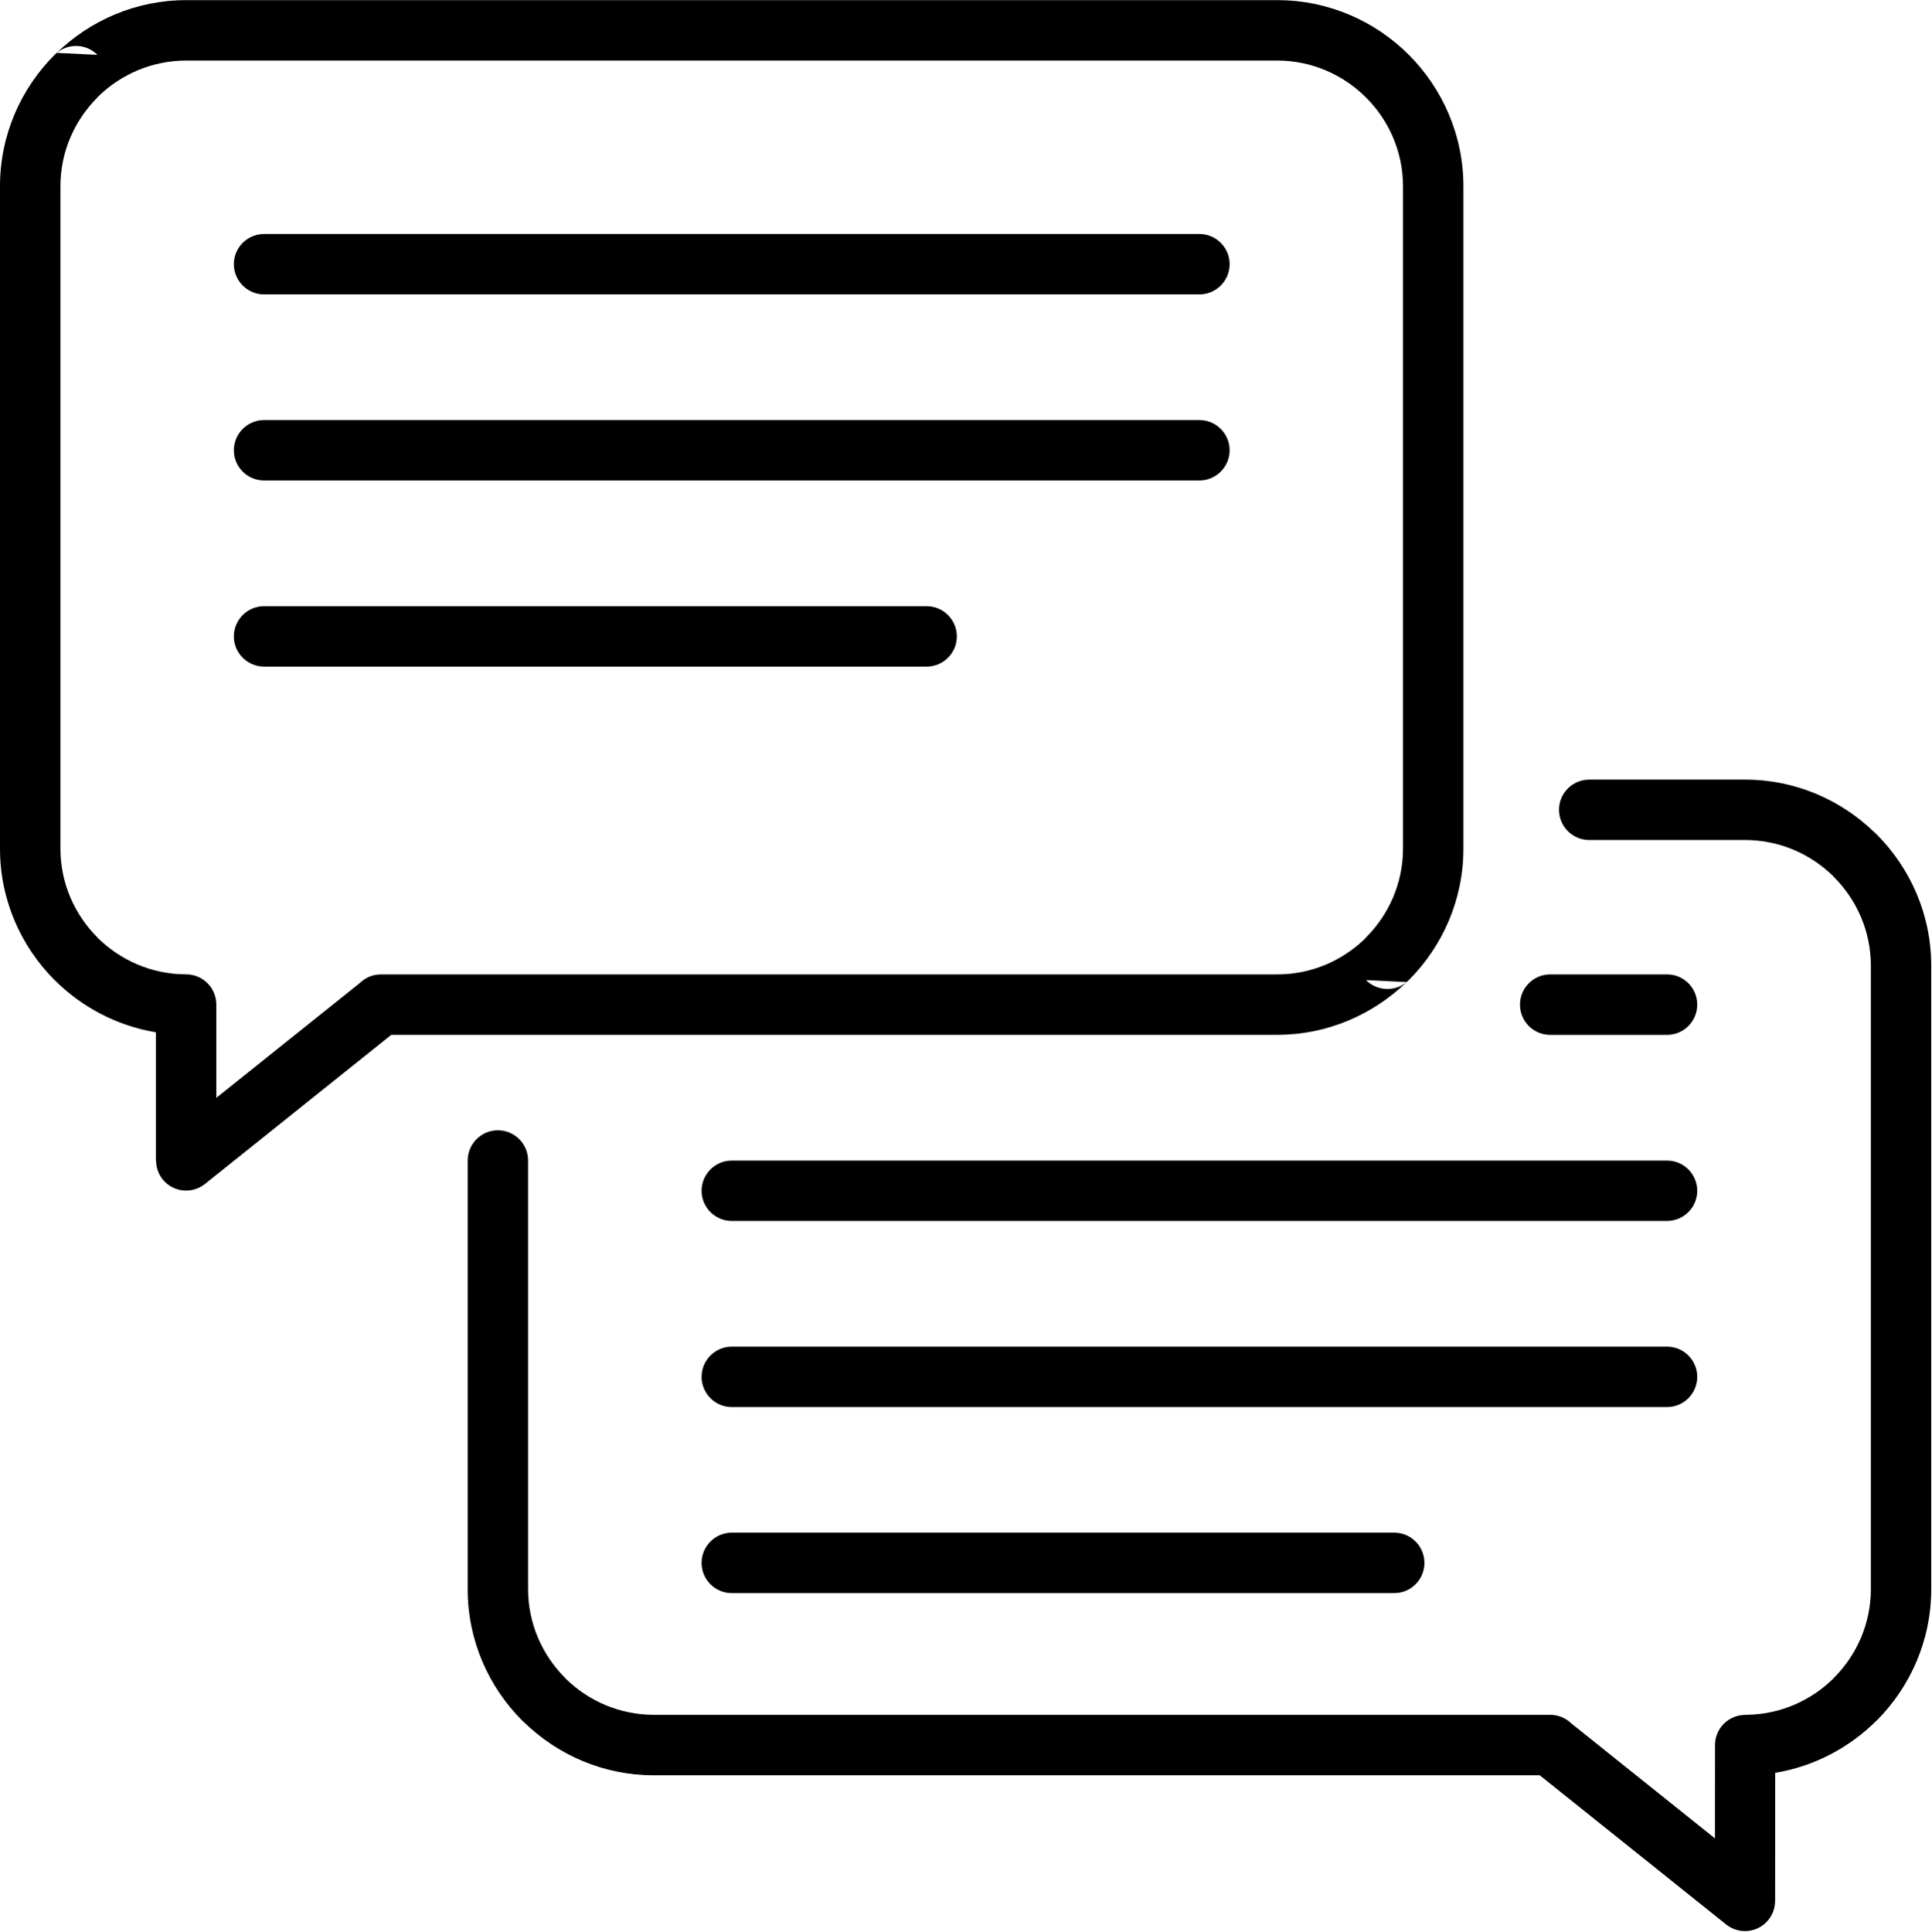
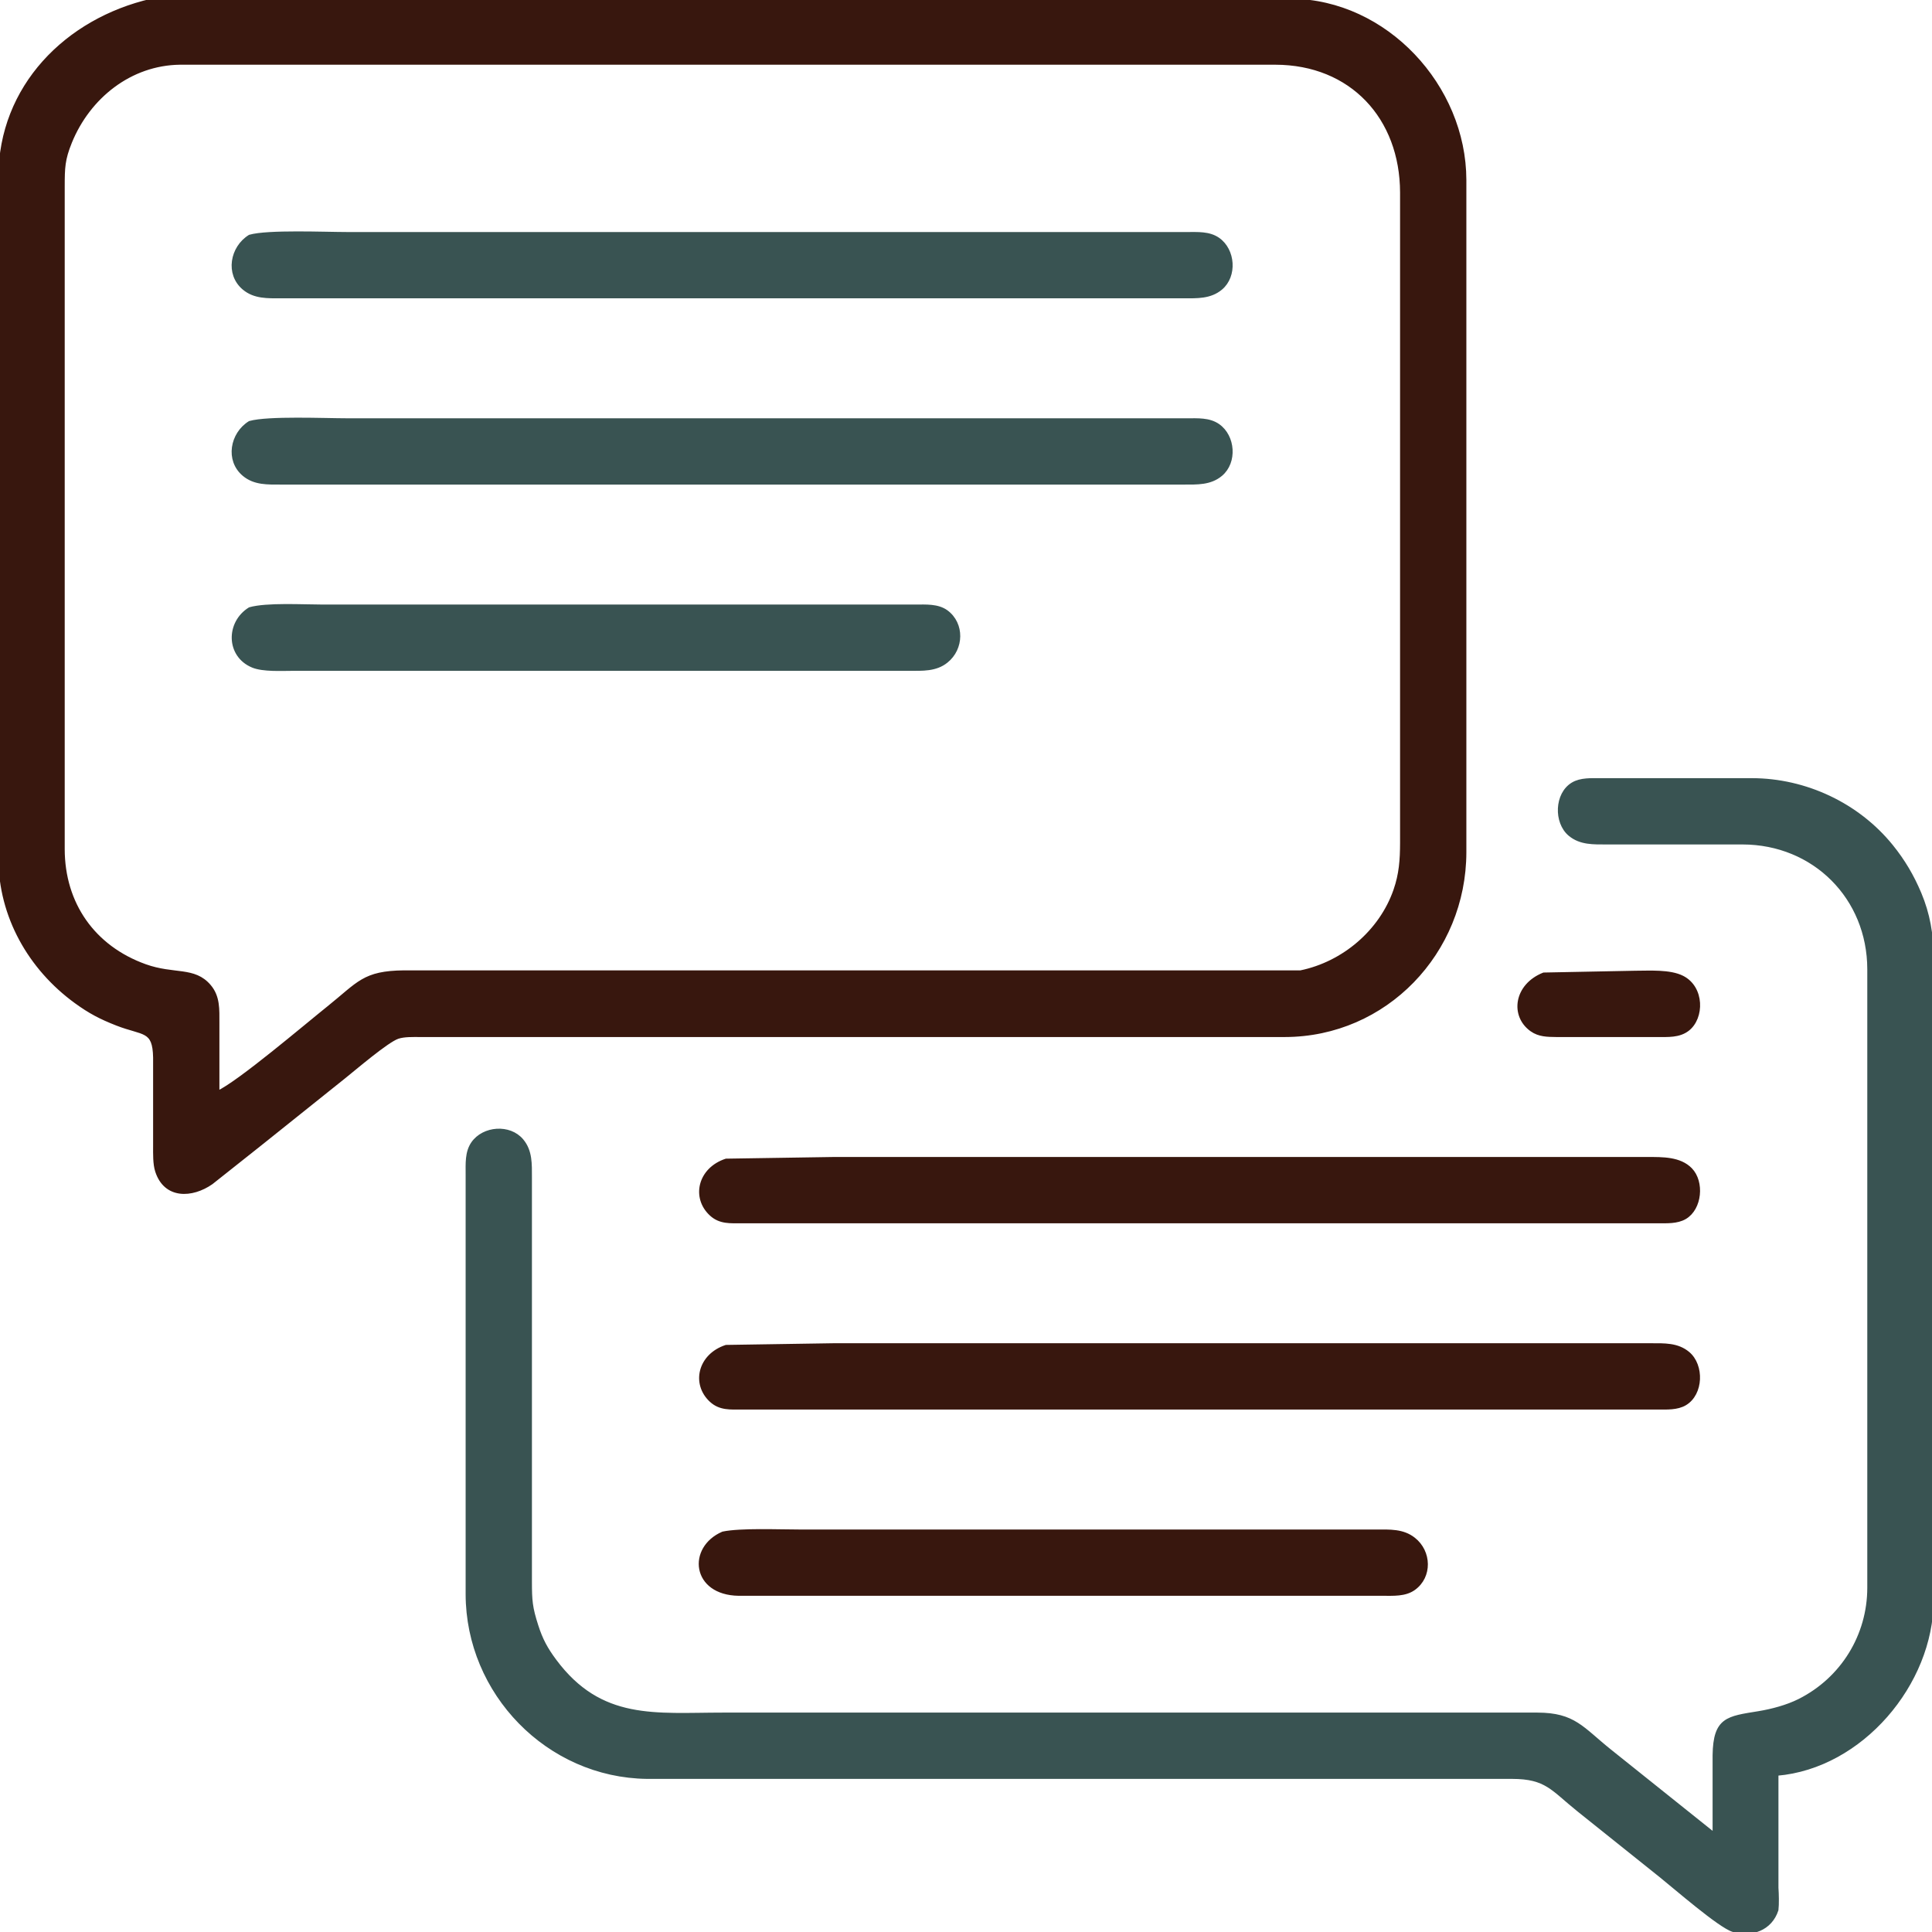
- <svg xmlns="http://www.w3.org/2000/svg" version="1.1" id="Capa_1" x="0px" y="0px" width="612.041px" height="612.041px" viewBox="0 0 612.041 612.041" style="enable-background:new 0 0 612.041 612.041;" xml:space="preserve">
-   <g>
-     <g>
-       <g>
-         <g>
-           <path d="M124.01,327.953l-59.086,47.293c-4.104,3.266-10.1,2.608-13.387-1.494c-1.395-1.754-2.072-3.865-2.072-5.957h-0.06      v-40.639c-12.391-2.054-23.527-8.011-32.053-16.517l-0.02-0.039l-0.02,0.021C6.654,299.962,0,285.2,0,268.965V59.015      C0,42.779,6.654,28.018,17.312,17.36l0.677-0.618C28.627,6.443,43.109,0.048,58.987,0.048H404.82      c16.234,0,30.997,6.654,41.654,17.312c10.658,10.678,17.312,25.419,17.312,41.655v209.95c0,16.236-6.653,30.998-17.312,41.656      l-0.678,0.617c-10.638,10.299-25.101,16.715-40.978,16.715L124.01,327.953L124.01,327.953z M68.549,347.933l45.46-36.377      c1.733-1.713,4.124-2.748,6.733-2.748h284.077c10.718,0,20.499-4.304,27.689-11.236l0.418-0.478      c7.212-7.211,11.714-17.192,11.714-28.109V59.015c0-10.937-4.502-20.917-11.714-28.109c-7.211-7.211-17.19-11.713-28.129-11.713      H58.987c-10.718,0-20.519,4.303-27.69,11.235l-0.438,0.478c-7.211,7.212-11.713,17.192-11.713,28.109v209.95      c0,10.937,4.502,20.897,11.713,28.109l-0.02,0.02c7.172,7.152,17.053,11.615,27.91,11.695h0.239      c5.279,0,9.562,4.281,9.562,9.582L68.549,347.933L68.549,347.933z M17.989,16.762l12.869,0.618      C27.332,13.834,21.754,13.634,17.989,16.762L17.989,16.762z M445.797,311.238l-12.869-0.617      C436.454,314.146,442.052,314.345,445.797,311.238z" />
-         </g>
-         <path d="M83.689,93.299c-5.279,0-9.582-4.303-9.582-9.582c0-5.279,4.303-9.563,9.582-9.563h296.428     c5.279,0,9.582,4.283,9.582,9.563c0,5.279-4.303,9.582-9.582,9.582H83.689z" />
-         <path d="M83.689,152.266c-5.279,0-9.582-4.283-9.582-9.562c0-5.279,4.303-9.582,9.582-9.582h296.428     c5.279,0,9.582,4.303,9.582,9.582c0,5.279-4.303,9.562-9.582,9.562H83.689z" />
-         <path d="M491.277,327.972c-5.279,0-9.563-4.283-9.563-9.582c0-5.278,4.283-9.582,9.563-9.582h37.054     c5.279,0,9.562,4.283,9.562,9.582c0,5.279-4.303,9.582-9.562,9.582H491.277z" />
-         <path d="M231.903,386.939c-5.279,0-9.562-4.282-9.562-9.562s4.303-9.563,9.562-9.563h296.428c5.279,0,9.562,4.283,9.562,9.563     s-4.303,9.562-9.562,9.562H231.903z" />
-         <path d="M231.903,445.925c-5.279,0-9.562-4.303-9.562-9.582s4.303-9.562,9.562-9.562h296.428c5.279,0,9.562,4.303,9.562,9.562     c0,5.279-4.303,9.582-9.562,9.582H231.903z" />
-         <path d="M231.903,504.892c-5.279,0-9.562-4.303-9.562-9.582c0-5.278,4.303-9.582,9.562-9.582h209.97     c5.278,0,9.562,4.304,9.562,9.582c0,5.279-4.282,9.582-9.562,9.582H231.903z" />
-         <path d="M148.214,367.775c0-5.278,4.303-9.562,9.562-9.562c5.279,0,9.583,4.283,9.583,9.562v135.861     c0,10.938,4.502,20.898,11.713,28.109l0.438,0.479c7.191,6.933,16.973,11.236,27.69,11.236h284.077c2.608,0,5,1.055,6.732,2.748     l45.5,36.416l0.021-29.604c0-5.258,4.281-9.521,9.542-9.521v-0.039c10.937,0,20.917-4.482,28.147-11.695l-0.02-0.02     c7.211-7.211,11.713-17.191,11.713-28.109V306.039c0-10.938-4.502-20.897-11.713-28.109l-0.438-0.478     c-7.19-6.933-16.973-11.236-27.689-11.236h-49.405c-5.278,0-9.582-4.283-9.582-9.582c0-5.279,4.304-9.562,9.582-9.562h49.405     c15.877,0,30.34,6.395,40.978,16.714l0.678,0.618c10.657,10.678,17.312,25.419,17.312,41.655v197.601     c0,16.233-6.654,30.977-17.312,41.653l-0.021-0.02l-0.021,0.02c-8.546,8.527-19.683,14.482-32.093,16.535l-0.021,40.619h-0.021     c0,2.092-0.678,4.184-2.092,5.957c-3.267,4.104-9.283,4.76-13.387,1.494l-59.087-47.293H207.178     c-15.877,0-30.34-6.396-40.978-16.695l-0.677-0.617c-10.678-10.678-17.312-25.438-17.312-41.653V367.775H148.214z" />
-         <path d="M83.689,211.253c-5.279,0-9.582-4.303-9.582-9.563c0-5.279,4.303-9.582,9.582-9.582h209.97     c5.279,0,9.582,4.303,9.582,9.582c0,5.279-4.303,9.563-9.582,9.563H83.689z" />
-       </g>
-     </g>
-   </g>
-   <g>
- </g>
-   <g>
- </g>
-   <g>
- </g>
-   <g>
- </g>
-   <g>
- </g>
-   <g>
- </g>
-   <g>
- </g>
-   <g>
- </g>
-   <g>
- </g>
-   <g>
- </g>
-   <g>
- </g>
-   <g>
- </g>
-   <g>
- </g>
-   <g>
- </g>
-   <g>
- </g>
+ <svg xmlns="http://www.w3.org/2000/svg" width="6.8in" height="6.8in" viewBox="0 0 612 612">
+   <path id="chat-red" fill="#38170e" stroke="#38170e" stroke-width="1" d="M 91.00,0.09            C 91.00,0.09 173.00,0.09 173.00,0.09              173.00,0.09 330.00,0.09 330.00,0.09              330.00,0.09 409.00,0.09 409.00,0.09              439.07,0.36 463.95,27.37 464.00,57.00              464.00,57.00 464.00,270.00 464.00,270.00              463.95,301.66 438.95,327.95 407.00,328.00              407.00,328.00 133.00,328.00 133.00,328.00              130.84,328.00 128.03,327.89 126.00,328.58              122.56,329.77 112.46,338.44 109.00,341.20              109.00,341.20 82.00,362.80 82.00,362.80              82.00,362.80 67.00,374.70 67.00,374.70              60.82,379.02 52.36,379.39 49.65,370.98              48.90,368.65 49.00,365.47 49.00,363.00              49.00,363.00 49.00,335.00 49.00,335.00              48.83,325.92 45.47,327.70 37.00,324.39              31.87,322.38 28.47,320.61 24.00,317.36              9.40,306.74 0.03,290.21 0.00,272.00              0.00,272.00 0.00,56.00 0.00,56.00              0.04,27.53 21.02,6.29 48.00,0.09              48.00,0.09 91.00,0.09 91.00,0.09 Z            M 22.00,16.00            C 22.00,16.00 29.00,16.00 29.00,16.00              29.00,16.00 22.00,16.00 22.00,16.00 Z            M 104.00,319.20            C 113.73,311.41 115.18,308.02 128.00,307.88              128.00,307.88 364.00,307.88 364.00,307.88              364.00,307.88 391.00,307.88 391.00,307.88              391.00,307.88 412.00,307.88 412.00,307.88              425.56,305.09 437.37,295.04 441.90,282.00              443.68,276.88 443.99,272.34 444.00,267.00              444.00,267.00 444.00,61.00 444.00,61.00              443.96,37.29 428.06,20.04 404.00,20.00              404.00,20.00 108.00,20.00 108.00,20.00              108.00,20.00 74.00,20.00 74.00,20.00              74.00,20.00 57.00,20.00 57.00,20.00              41.26,20.19 28.12,30.75 22.31,45.00              20.06,50.52 20.01,53.20 20.00,59.00              20.00,59.00 20.00,269.00 20.00,269.00              20.03,286.25 29.61,300.03 46.00,305.91              55.15,309.19 61.49,306.62 66.35,312.34              69.26,315.75 68.99,319.82 69.00,324.00              69.00,324.00 69.00,346.00 69.00,346.00              75.56,343.04 96.90,324.88 104.00,319.20 Z            M 518.00,308.00            C 522.50,308.00 528.94,307.53 532.96,309.57              539.45,312.87 539.40,322.43 534.66,326.11              531.88,328.27 528.31,327.99 525.00,328.00              525.00,328.00 493.00,328.00 493.00,328.00              490.19,327.96 487.54,327.97 485.13,326.26              478.80,321.76 480.04,312.12 489.00,308.57              489.00,308.57 518.00,308.00 518.00,308.00 Z            M 435.00,312.00            C 435.00,312.00 442.00,312.00 442.00,312.00              442.00,312.00 435.00,312.00 435.00,312.00 Z            M 264.00,367.00            C 264.00,367.00 327.00,367.00 327.00,367.00              327.00,367.00 522.00,367.00 522.00,367.00              526.55,367.01 532.13,366.87 535.57,370.42              539.42,374.39 538.68,382.79 533.81,385.69              531.24,387.22 527.89,386.99 525.00,387.00              525.00,387.00 235.00,387.00 235.00,387.00              231.38,386.99 228.11,387.33 225.23,384.69              219.47,379.41 221.49,370.33 230.00,367.53              230.00,367.53 264.00,367.00 264.00,367.00 Z            M 264.00,426.00            C 264.00,426.00 327.00,426.00 327.00,426.00              327.00,426.00 523.00,426.00 523.00,426.00              527.16,426.01 531.36,425.79 534.77,428.65              539.36,432.50 539.12,441.53 533.81,444.69              531.24,446.22 527.89,445.99 525.00,446.00              525.00,446.00 235.00,446.00 235.00,446.00              231.38,445.99 228.11,446.33 225.23,443.69              219.47,438.41 221.49,429.33 230.00,426.53              230.00,426.53 264.00,426.00 264.00,426.00 Z            M 253.00,485.00            C 253.00,485.00 297.00,485.00 297.00,485.00              297.00,485.00 436.00,485.00 436.00,485.00              440.21,485.01 444.38,484.74 447.88,487.51              452.99,491.52 453.24,499.44 447.88,503.26              445.03,505.28 441.31,504.99 438.00,505.00              438.00,505.00 266.00,505.00 266.00,505.00              266.00,505.00 234.00,505.00 234.00,505.00              219.51,504.80 218.14,490.33 229.00,485.65              234.66,484.48 246.66,485.00 253.00,485.00 Z" />
+   <path id="chat-blue" fill="#395352" stroke="#395352" stroke-width="1" d="M 110.00,74.00            C 110.00,74.00 173.00,74.00 173.00,74.00              173.00,74.00 376.00,74.00 376.00,74.00              379.34,74.01 383.00,73.73 385.89,75.74              390.85,79.19 391.45,87.43 386.77,91.35              383.36,94.21 379.16,93.99 375.00,94.00              375.00,94.00 142.00,94.00 142.00,94.00              142.00,94.00 89.00,94.00 89.00,94.00              84.84,93.99 80.64,94.21 77.23,91.35              71.80,86.80 73.35,78.41 79.09,74.85              84.89,73.20 102.90,74.00 110.00,74.00 Z            M 110.00,133.00            C 110.00,133.00 173.00,133.00 173.00,133.00              173.00,133.00 376.00,133.00 376.00,133.00              379.34,133.01 383.00,132.73 385.89,134.74              390.85,138.19 391.45,146.43 386.77,150.35              383.36,153.21 379.16,152.99 375.00,153.00              375.00,153.00 142.00,153.00 142.00,153.00              142.00,153.00 89.00,153.00 89.00,153.00              84.84,152.99 80.64,153.21 77.23,150.35              71.80,145.80 73.35,137.41 79.09,133.85              84.89,132.20 102.90,133.00 110.00,133.00 Z            M 102.00,192.00            C 102.00,192.00 146.00,192.00 146.00,192.00              146.00,192.00 290.00,192.00 290.00,192.00              293.26,192.01 297.02,191.71 299.83,193.74              305.08,197.62 304.84,205.49 299.83,209.49              296.43,212.26 292.14,211.99 288.00,212.00              288.00,212.00 118.00,212.00 118.00,212.00              118.00,212.00 93.00,212.00 93.00,212.00              89.30,212.00 83.31,212.37 80.02,210.99              72.07,207.68 71.99,197.26 79.09,192.85              84.48,191.32 95.90,192.00 102.00,192.00 Z            M 543.00,556.00            C 543.16,544.38 547.30,544.14 557.00,542.56              561.26,541.87 566.14,540.57 570.00,538.62              583.59,531.77 591.98,518.06 592.00,503.00              592.00,503.00 592.00,307.00 592.00,307.00              591.96,284.37 574.64,267.04 552.00,267.00              552.00,267.00 509.00,267.00 509.00,267.00              504.84,266.99 500.64,267.21 497.23,264.35              492.64,260.50 492.88,251.47 498.19,248.31              500.76,246.78 504.11,247.01 507.00,247.00              507.00,247.00 539.00,247.00 539.00,247.00              539.00,247.00 555.00,247.00 555.00,247.00              571.91,247.03 588.49,254.78 599.19,268.00              602.99,272.70 605.78,277.44 608.13,283.00              610.86,289.49 611.99,296.01 612.00,303.00              612.00,303.00 612.00,507.00 612.00,507.00              611.96,533.31 589.64,559.76 562.86,562.00              562.86,562.00 562.86,598.00 562.86,598.00              563.00,599.98 563.08,603.15 562.86,605.00              560.88,611.14 554.73,613.20 549.00,611.49              544.75,610.23 530.47,597.77 526.00,594.20              526.00,594.20 500.00,573.40 500.00,573.40              491.69,566.75 489.90,563.02 479.00,563.00              479.00,563.00 289.00,563.00 289.00,563.00              289.00,563.00 205.00,563.00 205.00,563.00              173.50,562.63 148.05,536.28 148.00,505.00              148.00,505.00 148.00,372.00 148.00,372.00              148.01,368.66 147.73,365.00 149.74,362.11              153.19,357.15 161.43,356.55 165.35,361.23              168.21,364.64 167.99,368.84 168.00,373.00              168.00,373.00 168.00,501.00 168.00,501.00              168.01,507.01 168.15,509.17 170.03,515.00              171.44,519.40 173.00,522.28 175.76,526.00              190.31,545.60 207.65,543.00 229.00,543.00              229.00,543.00 260.00,543.00 260.00,543.00              260.00,543.00 487.00,543.00 487.00,543.00              498.68,543.02 501.13,547.50 510.00,554.60              510.00,554.60 543.00,581.00 543.00,581.00              543.00,581.00 543.00,556.00 543.00,556.00 Z" />
</svg>
